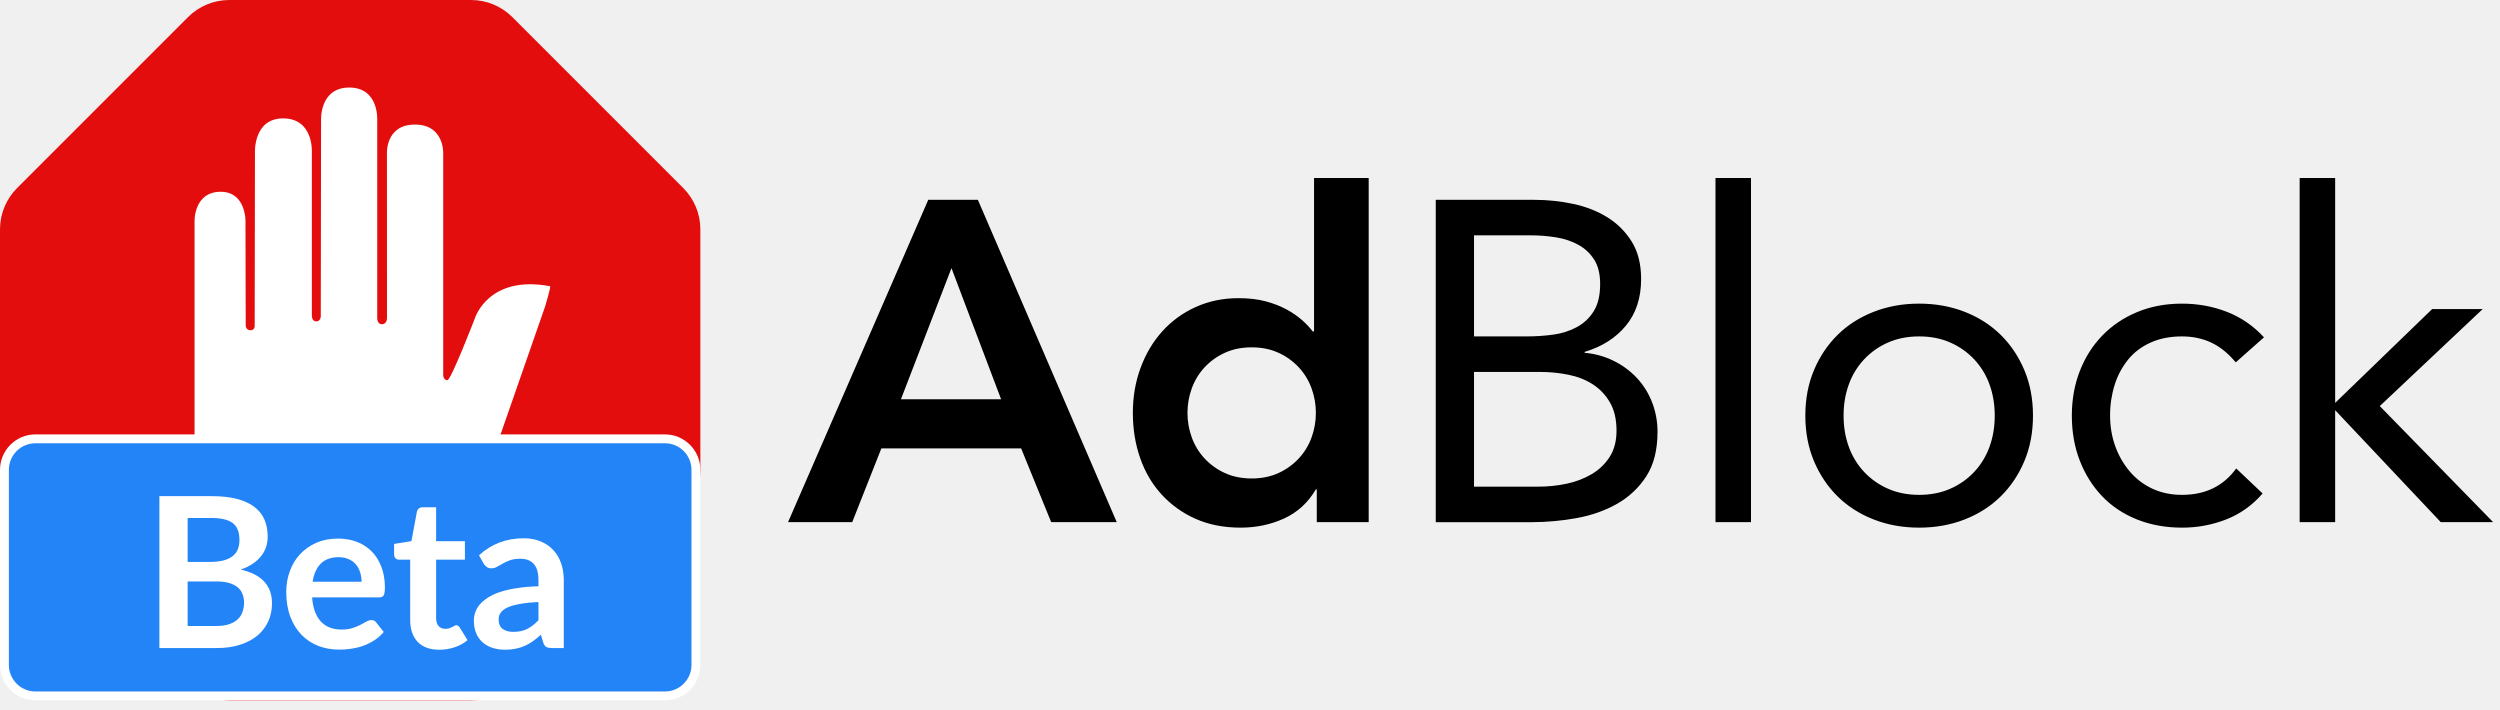
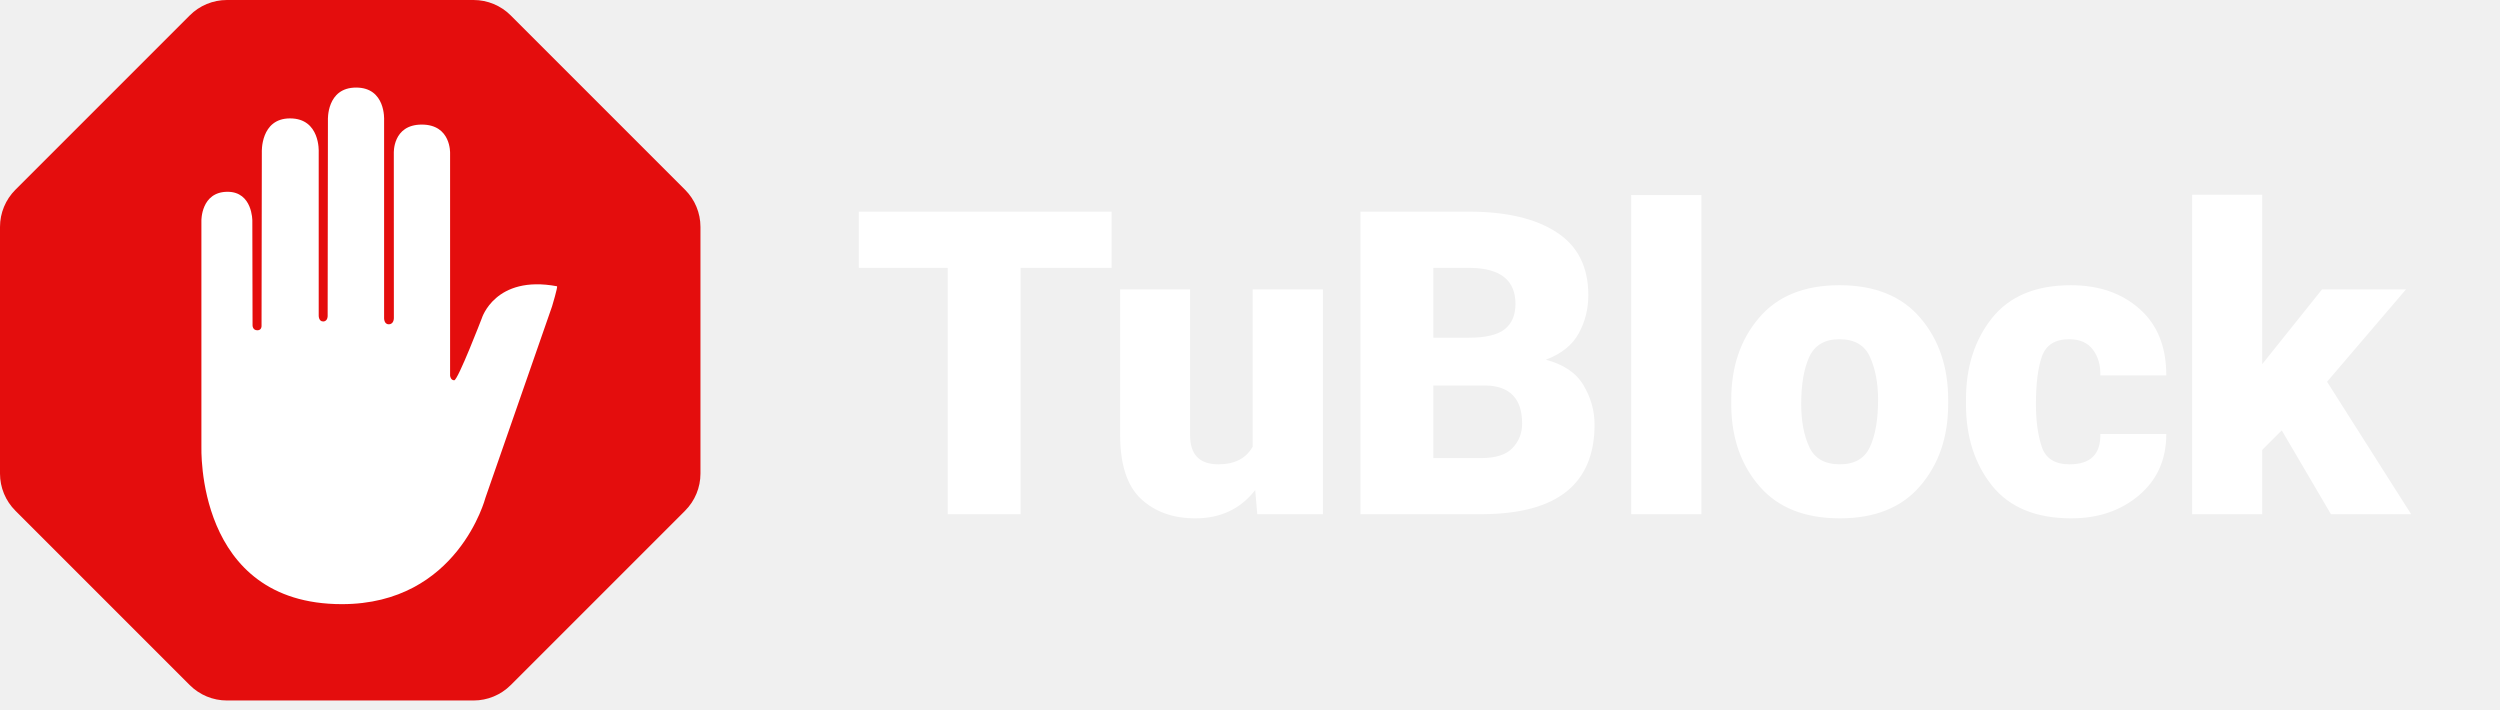
- <svg xmlns="http://www.w3.org/2000/svg" width="282" height="80" viewBox="0 0 282 80" fill="none">
-   <path d="M104.707 22.54H110.305L125.97 58.9H118.575L115.185 50.58H99.417L96.13 58.9H88.89L104.708 22.539L104.707 22.54ZM112.924 45.035L107.326 30.243L101.626 45.035H112.924ZM148.534 55.203H148.43C147.54 56.71 146.342 57.806 144.835 58.49C143.329 59.175 141.703 59.518 139.956 59.518C138.039 59.518 136.336 59.184 134.846 58.516C133.394 57.875 132.091 56.939 131.02 55.768C129.959 54.604 129.154 53.235 128.606 51.66C128.058 50.085 127.785 48.39 127.785 46.575C127.785 44.761 128.075 43.065 128.658 41.491C129.24 39.916 130.053 38.546 131.098 37.382C132.15 36.212 133.436 35.277 134.872 34.635C136.344 33.967 137.953 33.633 139.7 33.633C140.864 33.633 141.89 33.753 142.781 33.993C143.671 34.233 144.459 34.54 145.144 34.917C145.769 35.252 146.355 35.657 146.89 36.124C147.37 36.552 147.763 36.971 148.07 37.382H148.225V20.075H154.388V58.9H148.533V55.202L148.534 55.203ZM133.947 46.575C133.947 47.534 134.11 48.458 134.435 49.349C134.751 50.224 135.24 51.028 135.873 51.711C136.519 52.405 137.296 52.964 138.159 53.355C139.049 53.765 140.059 53.971 141.189 53.971C142.319 53.971 143.329 53.765 144.219 53.355C145.082 52.964 145.859 52.405 146.505 51.711C147.137 51.028 147.626 50.224 147.943 49.349C148.268 48.459 148.43 47.534 148.43 46.575C148.43 45.617 148.268 44.692 147.943 43.802C147.626 42.926 147.137 42.123 146.505 41.44C145.859 40.746 145.082 40.187 144.219 39.796C143.329 39.386 142.319 39.18 141.189 39.18C140.059 39.18 139.049 39.385 138.159 39.796C137.269 40.206 136.507 40.755 135.873 41.44C135.24 42.123 134.751 42.926 134.435 43.802C134.11 44.69 133.945 45.629 133.947 46.575V46.575ZM161.955 22.54H173.049C174.555 22.54 176.027 22.694 177.465 23.002C178.903 23.31 180.187 23.815 181.317 24.517C182.434 25.206 183.375 26.147 184.065 27.265C184.767 28.395 185.118 29.798 185.118 31.476C185.118 33.599 184.544 35.354 183.398 36.74C182.25 38.127 180.701 39.111 178.749 39.693V39.796C180.989 39.983 183.083 40.989 184.629 42.621C185.372 43.419 185.956 44.351 186.35 45.368C186.766 46.44 186.976 47.582 186.967 48.732C186.967 50.752 186.547 52.413 185.708 53.714C184.882 55.002 183.754 56.069 182.421 56.821C181.069 57.591 179.545 58.131 177.851 58.439C176.182 58.745 174.488 58.899 172.791 58.901H161.955V22.54V22.54ZM166.269 37.947H172.227C173.254 37.947 174.255 37.879 175.231 37.742C176.156 37.621 177.053 37.334 177.876 36.894C178.656 36.473 179.312 35.853 179.776 35.097C180.256 34.327 180.496 33.307 180.496 32.041C180.496 30.911 180.273 29.995 179.828 29.293C179.388 28.596 178.778 28.022 178.056 27.624C177.32 27.214 176.481 26.931 175.539 26.777C174.597 26.623 173.644 26.546 172.689 26.546H166.269V37.947V37.947ZM166.269 54.895H173.562C174.624 54.895 175.676 54.784 176.721 54.561C177.715 54.358 178.669 53.994 179.545 53.483C180.367 53.003 181.062 52.334 181.574 51.531C182.088 50.727 182.344 49.742 182.344 48.578C182.344 47.311 182.096 46.25 181.6 45.394C181.125 44.561 180.455 43.856 179.648 43.34C178.843 42.826 177.919 42.467 176.875 42.261C175.817 42.054 174.742 41.951 173.665 41.953H166.269V54.895V54.895ZM193.507 20.075H197.513V58.9H193.507V20.075V20.075ZM203.642 46.883C203.642 45 203.967 43.288 204.618 41.748C205.268 40.207 206.158 38.88 207.288 37.768C208.418 36.655 209.771 35.79 211.346 35.174C212.921 34.558 214.632 34.249 216.481 34.249C218.331 34.249 220.042 34.558 221.617 35.174C223.192 35.79 224.545 36.654 225.674 37.767C226.804 38.88 227.694 40.207 228.345 41.747C228.995 43.288 229.321 45 229.321 46.883C229.321 48.767 228.996 50.479 228.345 52.019C227.695 53.56 226.805 54.887 225.675 55.999C224.545 57.112 223.192 57.977 221.617 58.593C220.042 59.209 218.33 59.518 216.481 59.518C214.632 59.518 212.921 59.209 211.346 58.593C209.771 57.977 208.418 57.113 207.288 56C206.158 54.887 205.268 53.56 204.618 52.02C203.968 50.479 203.642 48.767 203.642 46.883V46.883ZM207.956 46.883C207.956 48.15 208.153 49.323 208.546 50.401C208.922 51.45 209.507 52.411 210.267 53.226C211.027 54.036 211.945 54.682 212.963 55.126C214.008 55.589 215.18 55.82 216.481 55.82C217.782 55.82 218.955 55.589 219.999 55.126C221.017 54.682 221.935 54.036 222.696 53.226C223.455 52.411 224.041 51.45 224.416 50.401C224.81 49.323 225.006 48.151 225.006 46.883C225.006 45.617 224.81 44.444 224.416 43.365C224.04 42.316 223.455 41.356 222.696 40.541C221.935 39.731 221.017 39.085 219.999 38.641C218.955 38.178 217.782 37.947 216.481 37.947C215.181 37.947 214.008 38.178 212.963 38.64C211.945 39.084 211.027 39.73 210.267 40.54C209.508 41.355 208.922 42.316 208.547 43.365C208.153 44.444 207.956 45.617 207.956 46.883ZM252.193 40.875C251.337 39.847 250.413 39.103 249.419 38.64C248.427 38.178 247.331 37.947 246.133 37.947C244.797 37.947 243.616 38.178 242.589 38.64C241.562 39.103 240.714 39.745 240.047 40.566C239.366 41.412 238.852 42.379 238.532 43.416C238.183 44.538 238.009 45.708 238.018 46.883C238.018 48.116 238.215 49.272 238.608 50.35C238.98 51.391 239.537 52.356 240.252 53.2C240.95 54.019 241.817 54.676 242.794 55.126C243.787 55.589 244.9 55.82 246.133 55.82C248.769 55.82 250.806 54.827 252.244 52.841L255.223 55.666C254.059 57.001 252.689 57.976 251.114 58.593C249.526 59.212 247.837 59.526 246.133 59.518C244.283 59.518 242.589 59.209 241.048 58.593C239.508 57.977 238.198 57.103 237.119 55.973C236.041 54.843 235.202 53.509 234.603 51.968C234.003 50.428 233.703 48.732 233.703 46.883C233.703 45.069 234.003 43.391 234.603 41.85C235.202 40.31 236.049 38.974 237.145 37.844C238.241 36.714 239.55 35.833 241.074 35.2C242.597 34.566 244.284 34.25 246.133 34.25C247.913 34.25 249.599 34.558 251.191 35.174C252.783 35.79 254.179 36.749 255.377 38.05L252.193 40.875V40.875ZM259.401 20.075H263.406V45.445L274.346 34.865H280.046L268.44 45.805L281.228 58.9H275.321L263.406 46.266V58.9H259.401V20.075V20.075Z" fill="black" />
-   <path fill-rule="evenodd" clip-rule="evenodd" d="M25.864 0C24.118 0 22.444 0.694 21.209 1.928L1.928 21.211C0.694 22.446 0 24.12 0 25.866V53.138C0 54.884 0.694 56.558 1.928 57.793L21.209 77.074C22.444 78.308 24.118 79.002 25.864 79.002H53.136C54.882 79.002 56.556 78.308 57.791 77.074L77.072 57.793C78.306 56.558 79 54.884 79 53.138V25.866C79 24.12 78.306 22.446 77.072 21.211L57.791 1.928C56.556 0.694 54.882 0 53.136 0H25.864Z" fill="#E40D0D" />
-   <path fill-rule="evenodd" clip-rule="evenodd" d="M37.79 68.138C50.878 68.138 53.983 56.133 53.983 56.133L61.495 34.55C61.495 34.55 62.173 32.31 62.049 32.285C55.054 30.978 53.566 35.907 53.566 35.907C53.566 35.907 50.878 42.889 50.461 42.889C50.044 42.889 49.994 42.373 49.994 42.373V17.287C49.994 17.287 50.125 14.051 46.802 14.051C43.478 14.051 43.647 17.293 43.647 17.293L43.653 35.826C43.653 35.826 43.696 36.573 43.074 36.573C42.52 36.573 42.551 35.851 42.551 35.851V13.522C42.551 13.522 42.757 9.875 39.396 9.875C36.035 9.875 36.216 13.547 36.216 13.547L36.185 35.577C36.185 35.577 36.228 36.255 35.675 36.255C35.158 36.255 35.177 35.584 35.177 35.584V17.113C35.177 17.113 35.363 13.354 31.941 13.354C28.58 13.354 28.76 17.181 28.76 17.181L28.729 36.685C28.729 36.685 28.791 37.251 28.263 37.251C27.703 37.251 27.715 36.685 27.715 36.685L27.69 24.892C27.69 24.892 27.721 21.631 24.896 21.631C21.89 21.631 21.946 24.892 21.946 24.892V50.345C21.965 50.339 21.187 68.138 37.79 68.138Z" fill="white" />
-   <rect x="0.5" y="49.5" width="78" height="29" rx="3.5" fill="#2284F7" stroke="white" />
-   <path d="M24.389 70.612C24.981 70.612 25.479 70.54 25.882 70.398C26.285 70.256 26.605 70.067 26.842 69.829C27.087 69.593 27.261 69.316 27.363 69C27.474 68.684 27.529 68.348 27.529 67.993C27.529 67.621 27.47 67.29 27.351 66.997C27.233 66.697 27.047 66.444 26.794 66.239C26.542 66.026 26.214 65.864 25.811 65.753C25.416 65.642 24.938 65.587 24.377 65.587H21.166V70.612H24.389ZM21.166 58.43V63.383H23.702C24.792 63.383 25.613 63.186 26.166 62.791C26.727 62.396 27.008 61.767 27.008 60.906C27.008 60.014 26.755 59.378 26.249 58.999C25.744 58.619 24.954 58.43 23.879 58.43H21.166ZM23.879 55.965C25.001 55.965 25.961 56.072 26.759 56.285C27.557 56.498 28.209 56.802 28.714 57.197C29.228 57.592 29.603 58.07 29.84 58.631C30.077 59.192 30.195 59.824 30.195 60.527C30.195 60.93 30.136 61.317 30.018 61.688C29.899 62.052 29.713 62.396 29.461 62.719C29.216 63.035 28.9 63.324 28.513 63.584C28.134 63.845 27.679 64.066 27.15 64.248C29.504 64.777 30.681 66.049 30.681 68.064C30.681 68.791 30.543 69.462 30.267 70.078C29.99 70.695 29.587 71.228 29.058 71.678C28.529 72.121 27.877 72.468 27.102 72.721C26.328 72.974 25.444 73.1 24.448 73.1H17.978V55.965H23.879Z" fill="white" />
-   <path d="M40.786 65.623C40.786 65.243 40.731 64.888 40.62 64.556C40.517 64.216 40.359 63.92 40.146 63.667C39.933 63.415 39.66 63.217 39.329 63.075C39.005 62.925 38.626 62.85 38.191 62.85C37.346 62.85 36.678 63.091 36.188 63.573C35.706 64.055 35.398 64.738 35.264 65.623H40.786ZM35.205 67.388C35.252 68.013 35.363 68.554 35.537 69.012C35.71 69.462 35.94 69.837 36.224 70.138C36.508 70.43 36.844 70.651 37.231 70.801C37.626 70.943 38.061 71.014 38.535 71.014C39.009 71.014 39.416 70.959 39.755 70.849C40.103 70.738 40.403 70.615 40.656 70.481C40.916 70.347 41.142 70.225 41.331 70.114C41.529 70.003 41.718 69.948 41.9 69.948C42.145 69.948 42.327 70.039 42.445 70.221L43.286 71.287C42.963 71.666 42.599 71.986 42.196 72.247C41.793 72.5 41.371 72.705 40.928 72.863C40.494 73.013 40.047 73.12 39.589 73.183C39.139 73.246 38.7 73.278 38.274 73.278C37.429 73.278 36.643 73.14 35.916 72.863C35.189 72.579 34.557 72.164 34.02 71.619C33.483 71.066 33.06 70.386 32.752 69.581C32.444 68.767 32.29 67.827 32.29 66.76C32.29 65.931 32.424 65.153 32.693 64.426C32.961 63.691 33.344 63.055 33.842 62.518C34.348 61.973 34.96 61.542 35.679 61.226C36.406 60.91 37.223 60.752 38.132 60.752C38.898 60.752 39.605 60.875 40.253 61.12C40.901 61.365 41.458 61.724 41.924 62.198C42.39 62.664 42.753 63.241 43.014 63.928C43.282 64.608 43.417 65.386 43.417 66.263C43.417 66.705 43.369 67.005 43.275 67.163C43.18 67.313 42.998 67.388 42.73 67.388H35.205Z" fill="white" />
-   <path d="M49.55 73.29C48.492 73.29 47.678 72.993 47.109 72.401C46.548 71.8 46.268 70.975 46.268 69.924V63.134H45.024C44.866 63.134 44.731 63.083 44.621 62.98C44.51 62.877 44.455 62.723 44.455 62.518V61.357L46.41 61.037L47.026 57.719C47.066 57.561 47.141 57.438 47.251 57.351C47.362 57.264 47.504 57.221 47.678 57.221H49.195V61.049H52.442V63.134H49.195V69.723C49.195 70.102 49.286 70.398 49.467 70.612C49.657 70.825 49.914 70.931 50.238 70.931C50.419 70.931 50.569 70.912 50.688 70.872C50.814 70.825 50.921 70.778 51.008 70.73C51.103 70.683 51.186 70.639 51.257 70.6C51.328 70.552 51.399 70.529 51.47 70.529C51.557 70.529 51.628 70.552 51.683 70.6C51.739 70.639 51.798 70.702 51.861 70.789L52.738 72.211C52.311 72.567 51.822 72.835 51.269 73.017C50.716 73.199 50.143 73.29 49.55 73.29Z" fill="white" />
-   <path d="M60.738 67.91C59.893 67.949 59.182 68.024 58.605 68.135C58.029 68.238 57.566 68.372 57.219 68.538C56.871 68.704 56.623 68.897 56.472 69.118C56.322 69.34 56.247 69.581 56.247 69.841C56.247 70.355 56.397 70.722 56.697 70.943C57.006 71.165 57.405 71.275 57.894 71.275C58.495 71.275 59.012 71.168 59.447 70.955C59.889 70.734 60.32 70.402 60.738 69.96V67.91ZM54.031 62.636C55.43 61.357 57.112 60.717 59.079 60.717C59.79 60.717 60.426 60.835 60.987 61.072C61.548 61.301 62.022 61.625 62.409 62.044C62.796 62.455 63.089 62.949 63.286 63.525C63.492 64.102 63.594 64.734 63.594 65.421V73.1H62.267C61.99 73.1 61.777 73.061 61.627 72.982C61.477 72.895 61.358 72.725 61.272 72.472L61.011 71.595C60.703 71.872 60.403 72.117 60.11 72.33C59.818 72.535 59.514 72.709 59.198 72.851C58.882 72.993 58.542 73.1 58.179 73.171C57.823 73.25 57.428 73.29 56.994 73.29C56.48 73.29 56.006 73.222 55.572 73.088C55.137 72.946 54.762 72.737 54.446 72.46C54.13 72.184 53.885 71.84 53.711 71.429C53.538 71.018 53.451 70.54 53.451 69.995C53.451 69.687 53.502 69.383 53.605 69.083C53.707 68.775 53.873 68.483 54.102 68.206C54.339 67.93 54.644 67.669 55.015 67.424C55.386 67.179 55.84 66.966 56.378 66.784C56.923 66.602 57.555 66.456 58.274 66.346C58.992 66.227 59.814 66.156 60.738 66.132V65.421C60.738 64.608 60.565 64.007 60.217 63.62C59.869 63.225 59.368 63.028 58.712 63.028C58.238 63.028 57.843 63.083 57.527 63.194C57.219 63.304 56.946 63.431 56.709 63.573C56.472 63.707 56.255 63.829 56.058 63.94C55.868 64.051 55.655 64.106 55.418 64.106C55.212 64.106 55.038 64.055 54.896 63.952C54.754 63.841 54.64 63.715 54.553 63.573L54.031 62.636Z" fill="white" />
+ <svg xmlns="http://www.w3.org/2000/svg" width="282" height="80" viewBox="0 0 282 80">
+   <g fill="none" fill-rule="evenodd">
+     <text x="96" y="58" fill="#FFFFFF" font-family="-apple-system, BlinkMacSystemFont, 'Segoe UI', Roboto, Helvetica, Arial, sans-serif" font-size="48" font-weight="800" letter-spacing="-0.5">TuBlock</text>
+     <path fill="#E40D0D" d="M21.405 1.736L1.735 21.407A5.926 5.926 0 0 0 0 25.597V53.42c0 1.572.624 3.079 1.736 4.19l19.67 19.67a5.926 5.926 0 0 0 4.19 1.735h27.82a5.926 5.926 0 0 0 4.191-1.735l19.67-19.67a5.926 5.926 0 0 0 1.735-4.19V25.597a5.926 5.926 0 0 0-1.735-4.19L57.607 1.736A5.926 5.926 0 0 0 53.417 0H25.596c-1.572 0-3.08.624-4.19 1.736z" />
+     <path fill="#FFF" d="M38.565 68.148c13.09 0 16.195-12.006 16.195-12.006l7.513-21.586s.678-2.241.554-2.266c-6.996-1.307-8.484 3.623-8.484 3.623s-2.689 6.983-3.106 6.983c-.417 0-.467-.516-.467-.516V17.29s.131-3.237-3.193-3.237c-3.323 0-3.155 3.243-3.155 3.243l.006 18.536s.043.747-.579.747c-.554 0-.523-.722-.523-.722V13.524s.206-3.647-3.156-3.647c-3.36 0-3.18 3.672-3.18 3.672l-.031 22.034s.043.678-.51.678c-.517 0-.499-.672-.499-.672V17.115s.187-3.76-3.236-3.76c-3.361 0-3.18 3.829-3.18 3.829l-.032 19.507s.062.566-.467.566c-.56 0-.547-.566-.547-.566l-.025-11.795s.03-3.262-2.795-3.262c-3.006 0-2.95 3.262-2.95 3.262v25.457c.018-.006-.76 17.795 15.847 17.795z" />
+   </g>
</svg>
